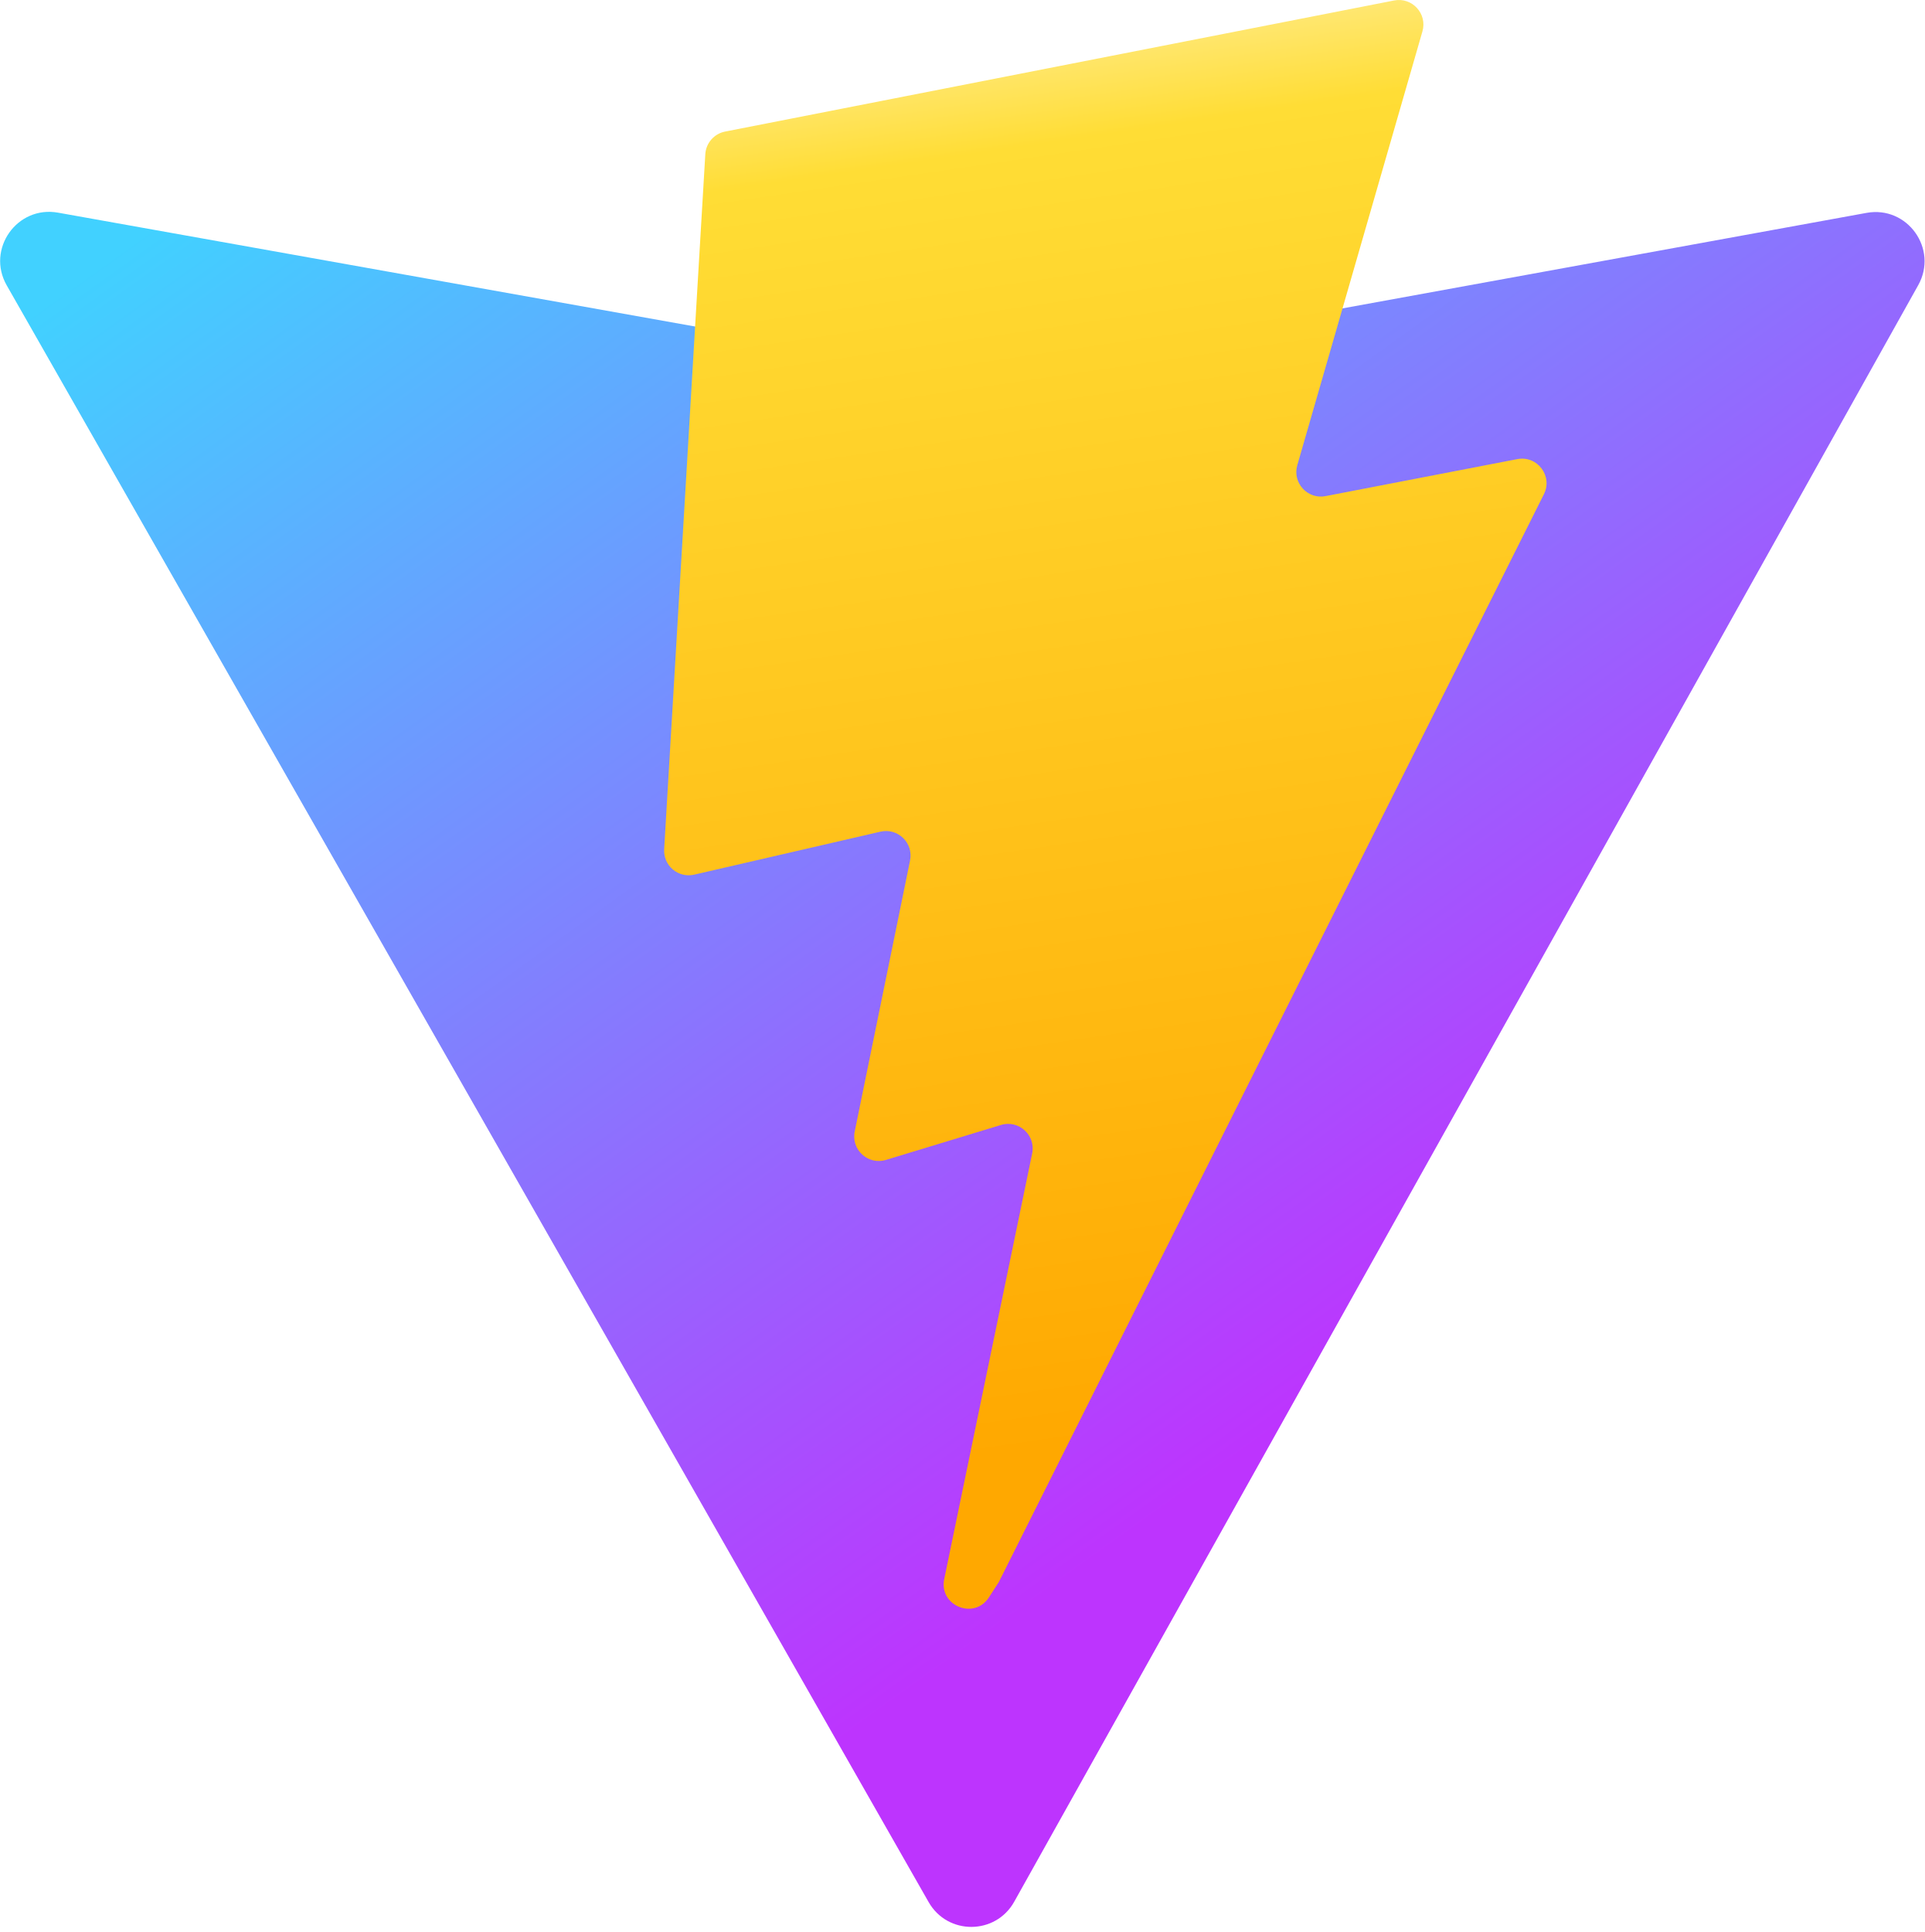
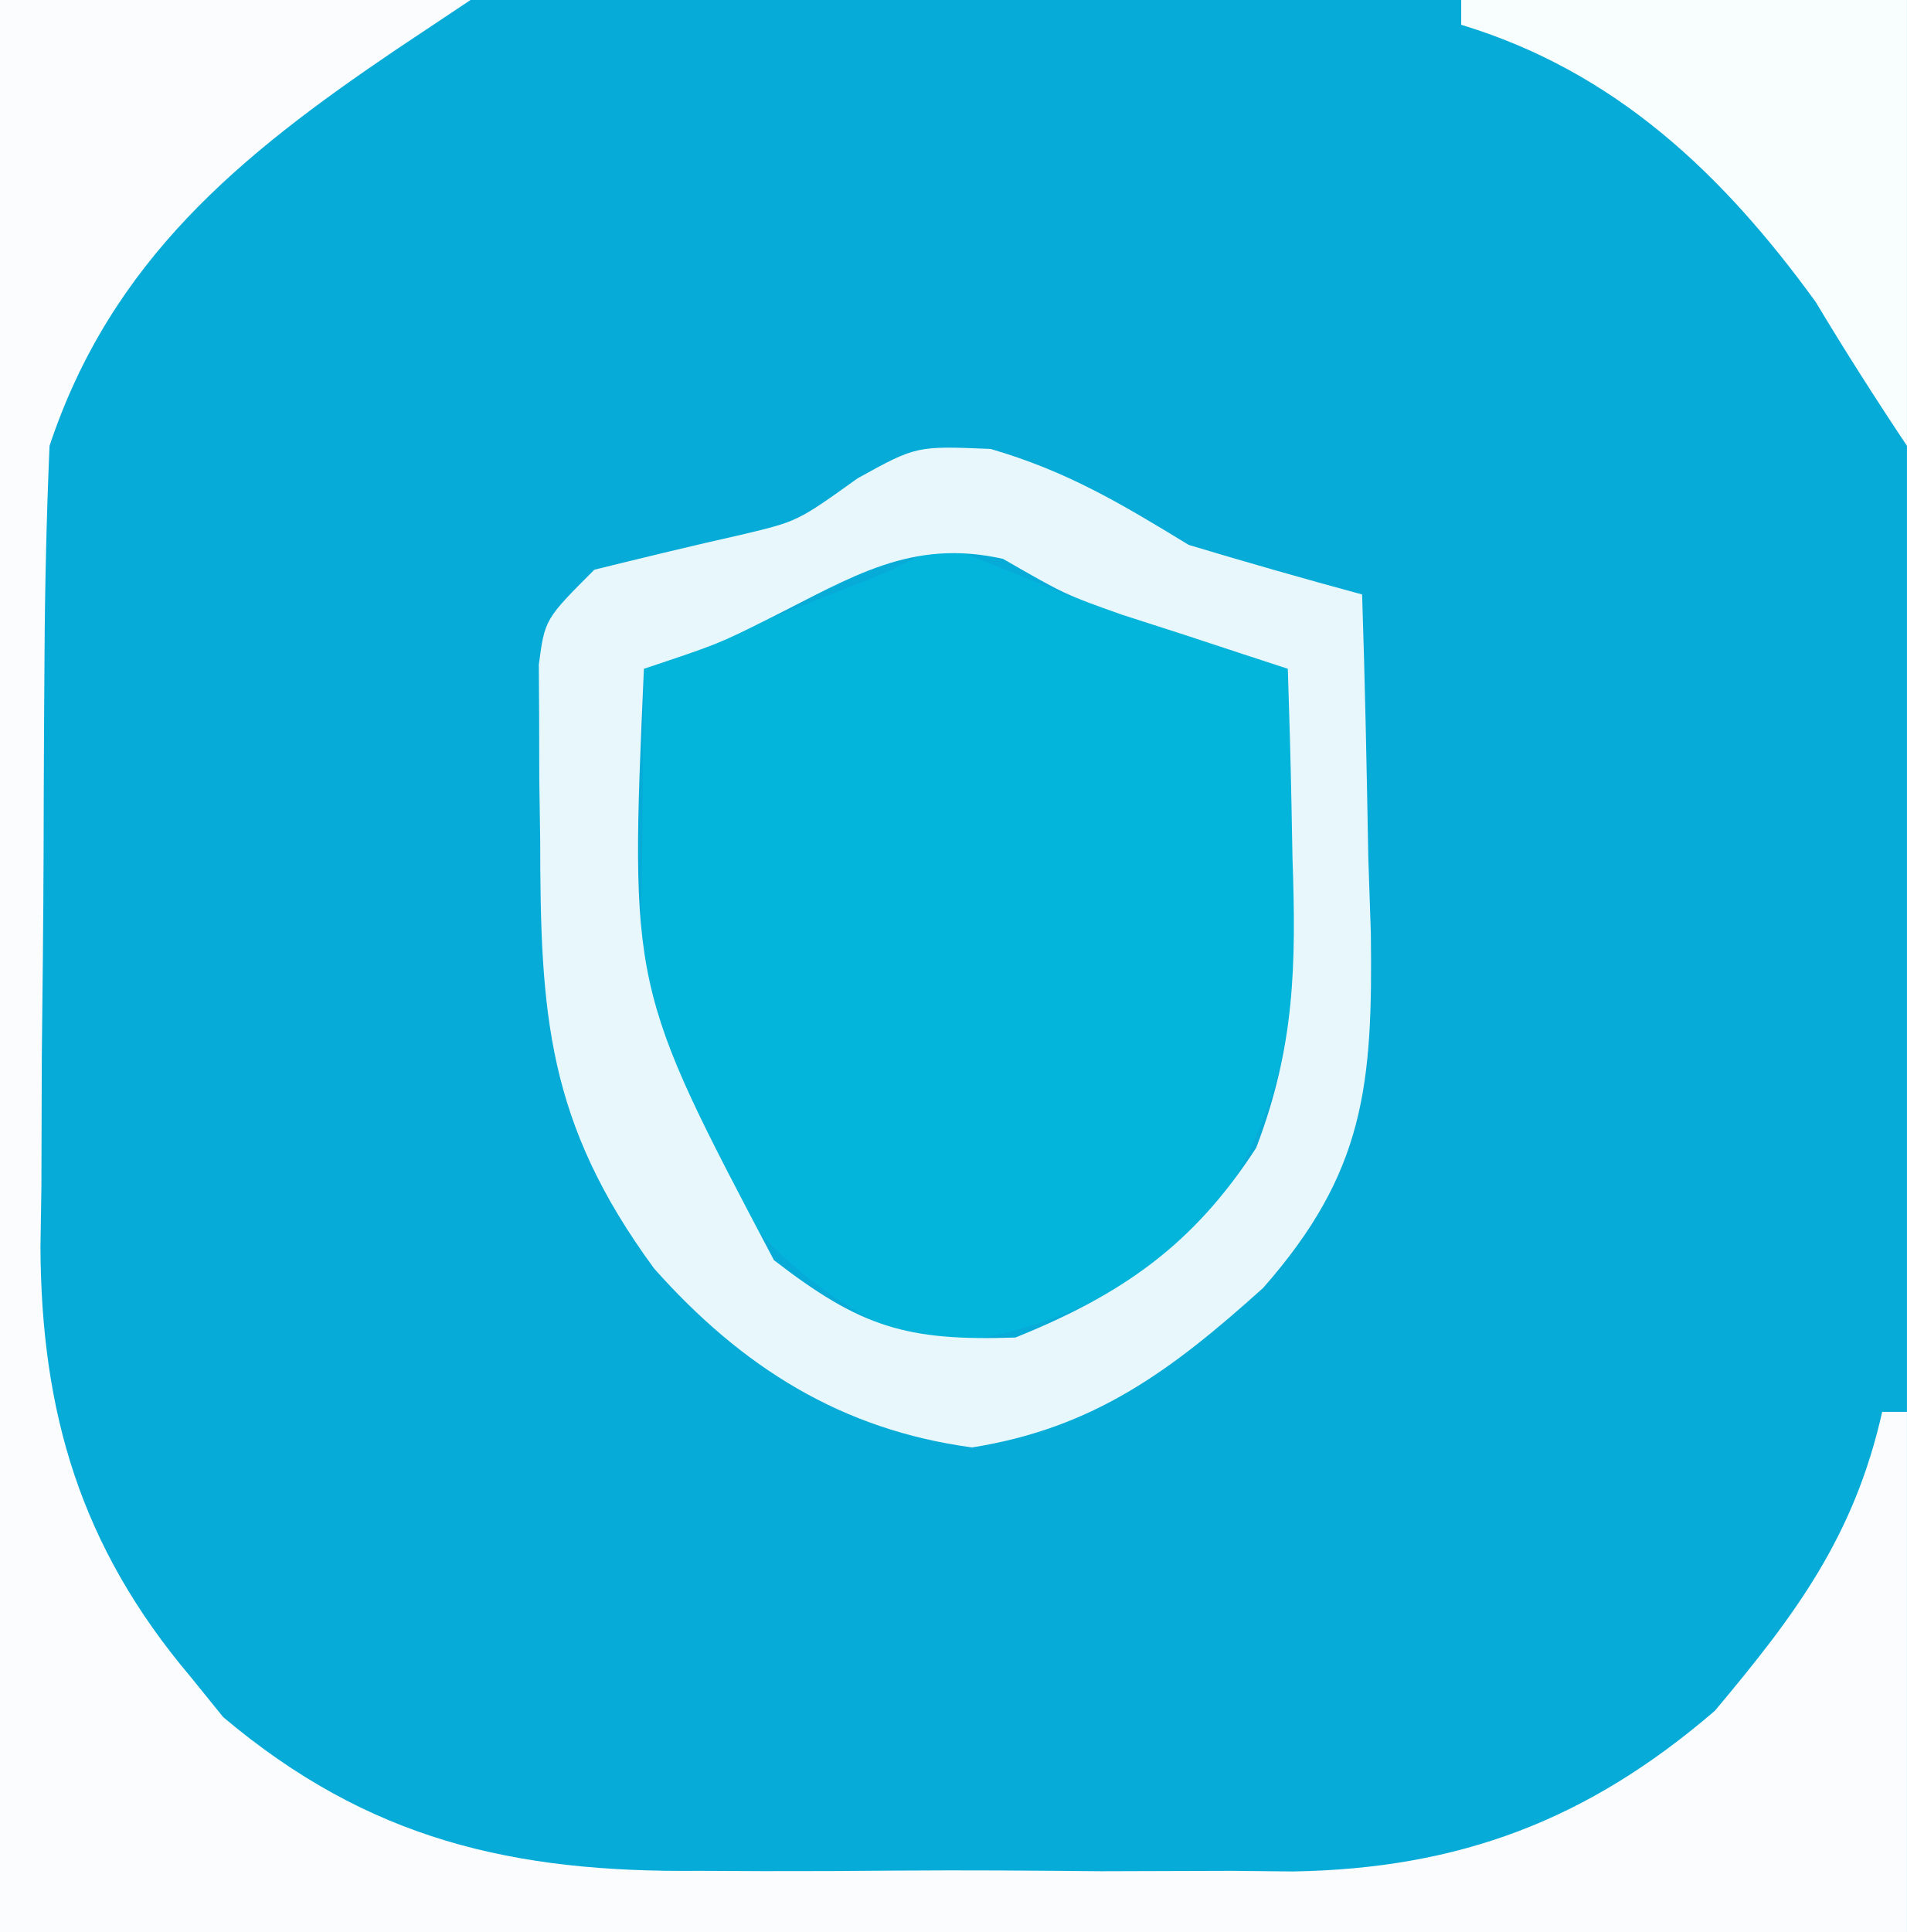
- <svg xmlns="http://www.w3.org/2000/svg" aria-hidden="true" role="img" class="iconify iconify--logos" width="31.88" height="32" preserveAspectRatio="xMidYMid meet" viewBox="0 0 256 257">
-   <defs>
-     <linearGradient id="IconifyId1813088fe1fbc01fb466" x1="-.828%" x2="57.636%" y1="7.652%" y2="78.411%">
-       <stop offset="0%" stop-color="#41D1FF" />
-       <stop offset="100%" stop-color="#BD34FE" />
-     </linearGradient>
-     <linearGradient id="IconifyId1813088fe1fbc01fb467" x1="43.376%" x2="50.316%" y1="2.242%" y2="89.03%">
-       <stop offset="0%" stop-color="#FFEA83" />
-       <stop offset="8.333%" stop-color="#FFDD35" />
-       <stop offset="100%" stop-color="#FFA800" />
-     </linearGradient>
-   </defs>
-   <path fill="url(#IconifyId1813088fe1fbc01fb466)" d="M255.153 37.938L134.897 252.976c-2.483 4.44-8.862 4.466-11.382.048L.875 37.958c-2.746-4.814 1.371-10.646 6.827-9.67l120.385 21.517a6.537 6.537 0 0 0 2.322-.004l117.867-21.483c5.438-.991 9.574 4.796 6.877 9.62Z" />
-   <path fill="url(#IconifyId1813088fe1fbc01fb467)" d="M185.432.063L96.44 17.501a3.268 3.268 0 0 0-2.634 3.014l-5.474 92.456a3.268 3.268 0 0 0 3.997 3.378l24.777-5.718c2.318-.535 4.413 1.507 3.936 3.838l-7.361 36.047c-.495 2.426 1.782 4.5 4.151 3.78l15.304-4.649c2.372-.72 4.652 1.36 4.15 3.788l-11.698 56.621c-.732 3.542 3.979 5.473 5.943 2.437l1.313-2.028l72.516-144.72c1.215-2.423-.88-5.186-3.54-4.672l-25.505 4.922c-2.396.462-4.435-1.77-3.759-4.114l16.646-57.705c.677-2.35-1.37-4.583-3.769-4.113Z" />
+ <svg xmlns="http://www.w3.org/2000/svg" version="1.1" width="77" height="78">
+   <path d="M0 0 C25.41 0 50.82 0 77 0 C77 25.74 77 51.48 77 78 C51.59 78 26.18 78 0 78 C0 52.26 0 26.52 0 0 Z " fill="#06ABD8" transform="translate(0,0)" />
+   <path d="M0 0 C1.687 0.613 3.348 1.297 5 2 C7.989 3.033 10.994 4.018 14 5 C14.082 7.542 14.141 10.082 14.188 12.625 C14.213 13.338 14.238 14.051 14.264 14.785 C14.33 19.604 13.693 22.841 11 27 C7.551 30.292 4.177 31.897 -0.562 32.312 C-5.405 30.463 -8.178 27.296 -11 23 C-12.392 19.358 -12.098 15.606 -12.062 11.75 C-12.053 10.487 -12.044 9.223 -12.035 7.922 C-12.024 6.958 -12.012 5.993 -12 5 C-11.301 4.723 -10.603 4.446 -9.883 4.16 C-8.973 3.798 -8.063 3.436 -7.125 3.062 C-6.22 2.703 -5.315 2.343 -4.383 1.973 C-2.039 1.051 -2.039 1.051 0 0 Z " fill="#03B5DA" transform="translate(38,22)" />
+   <path d="M0 0 C6.27 0 12.54 0 19 0 C18.01 0.66 17.02 1.32 16 2 C9.676 6.273 4.497 10.508 2 18 C1.879 20.867 1.812 23.71 1.797 26.578 C1.791 27.423 1.785 28.268 1.78 29.138 C1.77 30.927 1.764 32.716 1.76 34.504 C1.75 37.226 1.719 39.947 1.688 42.668 C1.681 44.409 1.676 46.15 1.672 47.891 C1.66 48.698 1.647 49.506 1.634 50.338 C1.661 57.045 3.262 62.451 7.688 67.688 C8.343 68.498 8.343 68.498 9.012 69.324 C14.894 74.282 20.711 75.607 28.25 75.531 C29.108 75.535 29.965 75.539 30.849 75.543 C32.65 75.546 34.452 75.538 36.254 75.521 C38.993 75.5 41.73 75.521 44.469 75.547 C46.229 75.544 47.99 75.539 49.75 75.531 C50.559 75.539 51.367 75.547 52.2 75.556 C58.935 75.446 64.118 73.48 69.242 69.07 C72.486 65.206 74.865 62.046 76 57 C76.33 57 76.66 57 77 57 C77 63.93 77 70.86 77 78 C51.59 78 26.18 78 0 78 C0 52.26 0 26.52 0 0 Z " fill="#FAFCFE" transform="translate(0,0)" />
+   <path d="M0 0 C3.097 0.903 5.257 2.203 8 3.875 C10.324 4.572 12.657 5.242 15 5.875 C15.117 9.416 15.187 12.957 15.25 16.5 C15.3 17.999 15.3 17.999 15.352 19.527 C15.433 25.682 15.119 29.2 11 33.875 C7.307 37.199 4.188 39.527 -0.75 40.312 C-6.027 39.602 -10.054 37.065 -13.586 33.09 C-17.919 27.191 -18.182 22.805 -18.188 15.812 C-18.2 14.984 -18.212 14.156 -18.225 13.303 C-18.227 12.511 -18.228 11.718 -18.23 10.902 C-18.235 10.178 -18.239 9.453 -18.243 8.707 C-18 6.875 -18 6.875 -16 4.875 C-14.01 4.386 -12.019 3.9 -10.02 3.453 C-7.794 2.921 -7.794 2.921 -5.375 1.188 C-3 -0.125 -3 -0.125 0 0 Z M-8.914 6.832 C-11 7.875 -11 7.875 -14 8.875 C-14.567 21.735 -14.567 21.735 -8.75 32.75 C-5.256 35.45 -3.422 36.025 1 35.875 C5.31 34.137 8.182 32.138 10.723 28.215 C12.288 24.121 12.34 20.828 12.188 16.5 C12.174 15.764 12.16 15.028 12.146 14.27 C12.111 12.471 12.058 10.673 12 8.875 C11.408 8.682 10.817 8.488 10.207 8.289 C9.417 8.029 8.627 7.768 7.812 7.5 C6.984 7.233 6.155 6.966 5.301 6.691 C3 5.875 3 5.875 0.5 4.438 C-3.208 3.603 -5.598 5.174 -8.914 6.832 Z " fill="#E8F7FC" transform="translate(40,18.125)" />
+   <path d="M0 0 C5.94 0 11.88 0 18 0 C18 5.94 18 11.88 18 18 C16.727 16.091 15.493 14.155 14.312 12.188 C10.565 7.021 6.223 2.886 0 1 C0 0.67 0 0.34 0 0 Z " fill="#F8FDFD" transform="translate(59,0)" />
</svg>
